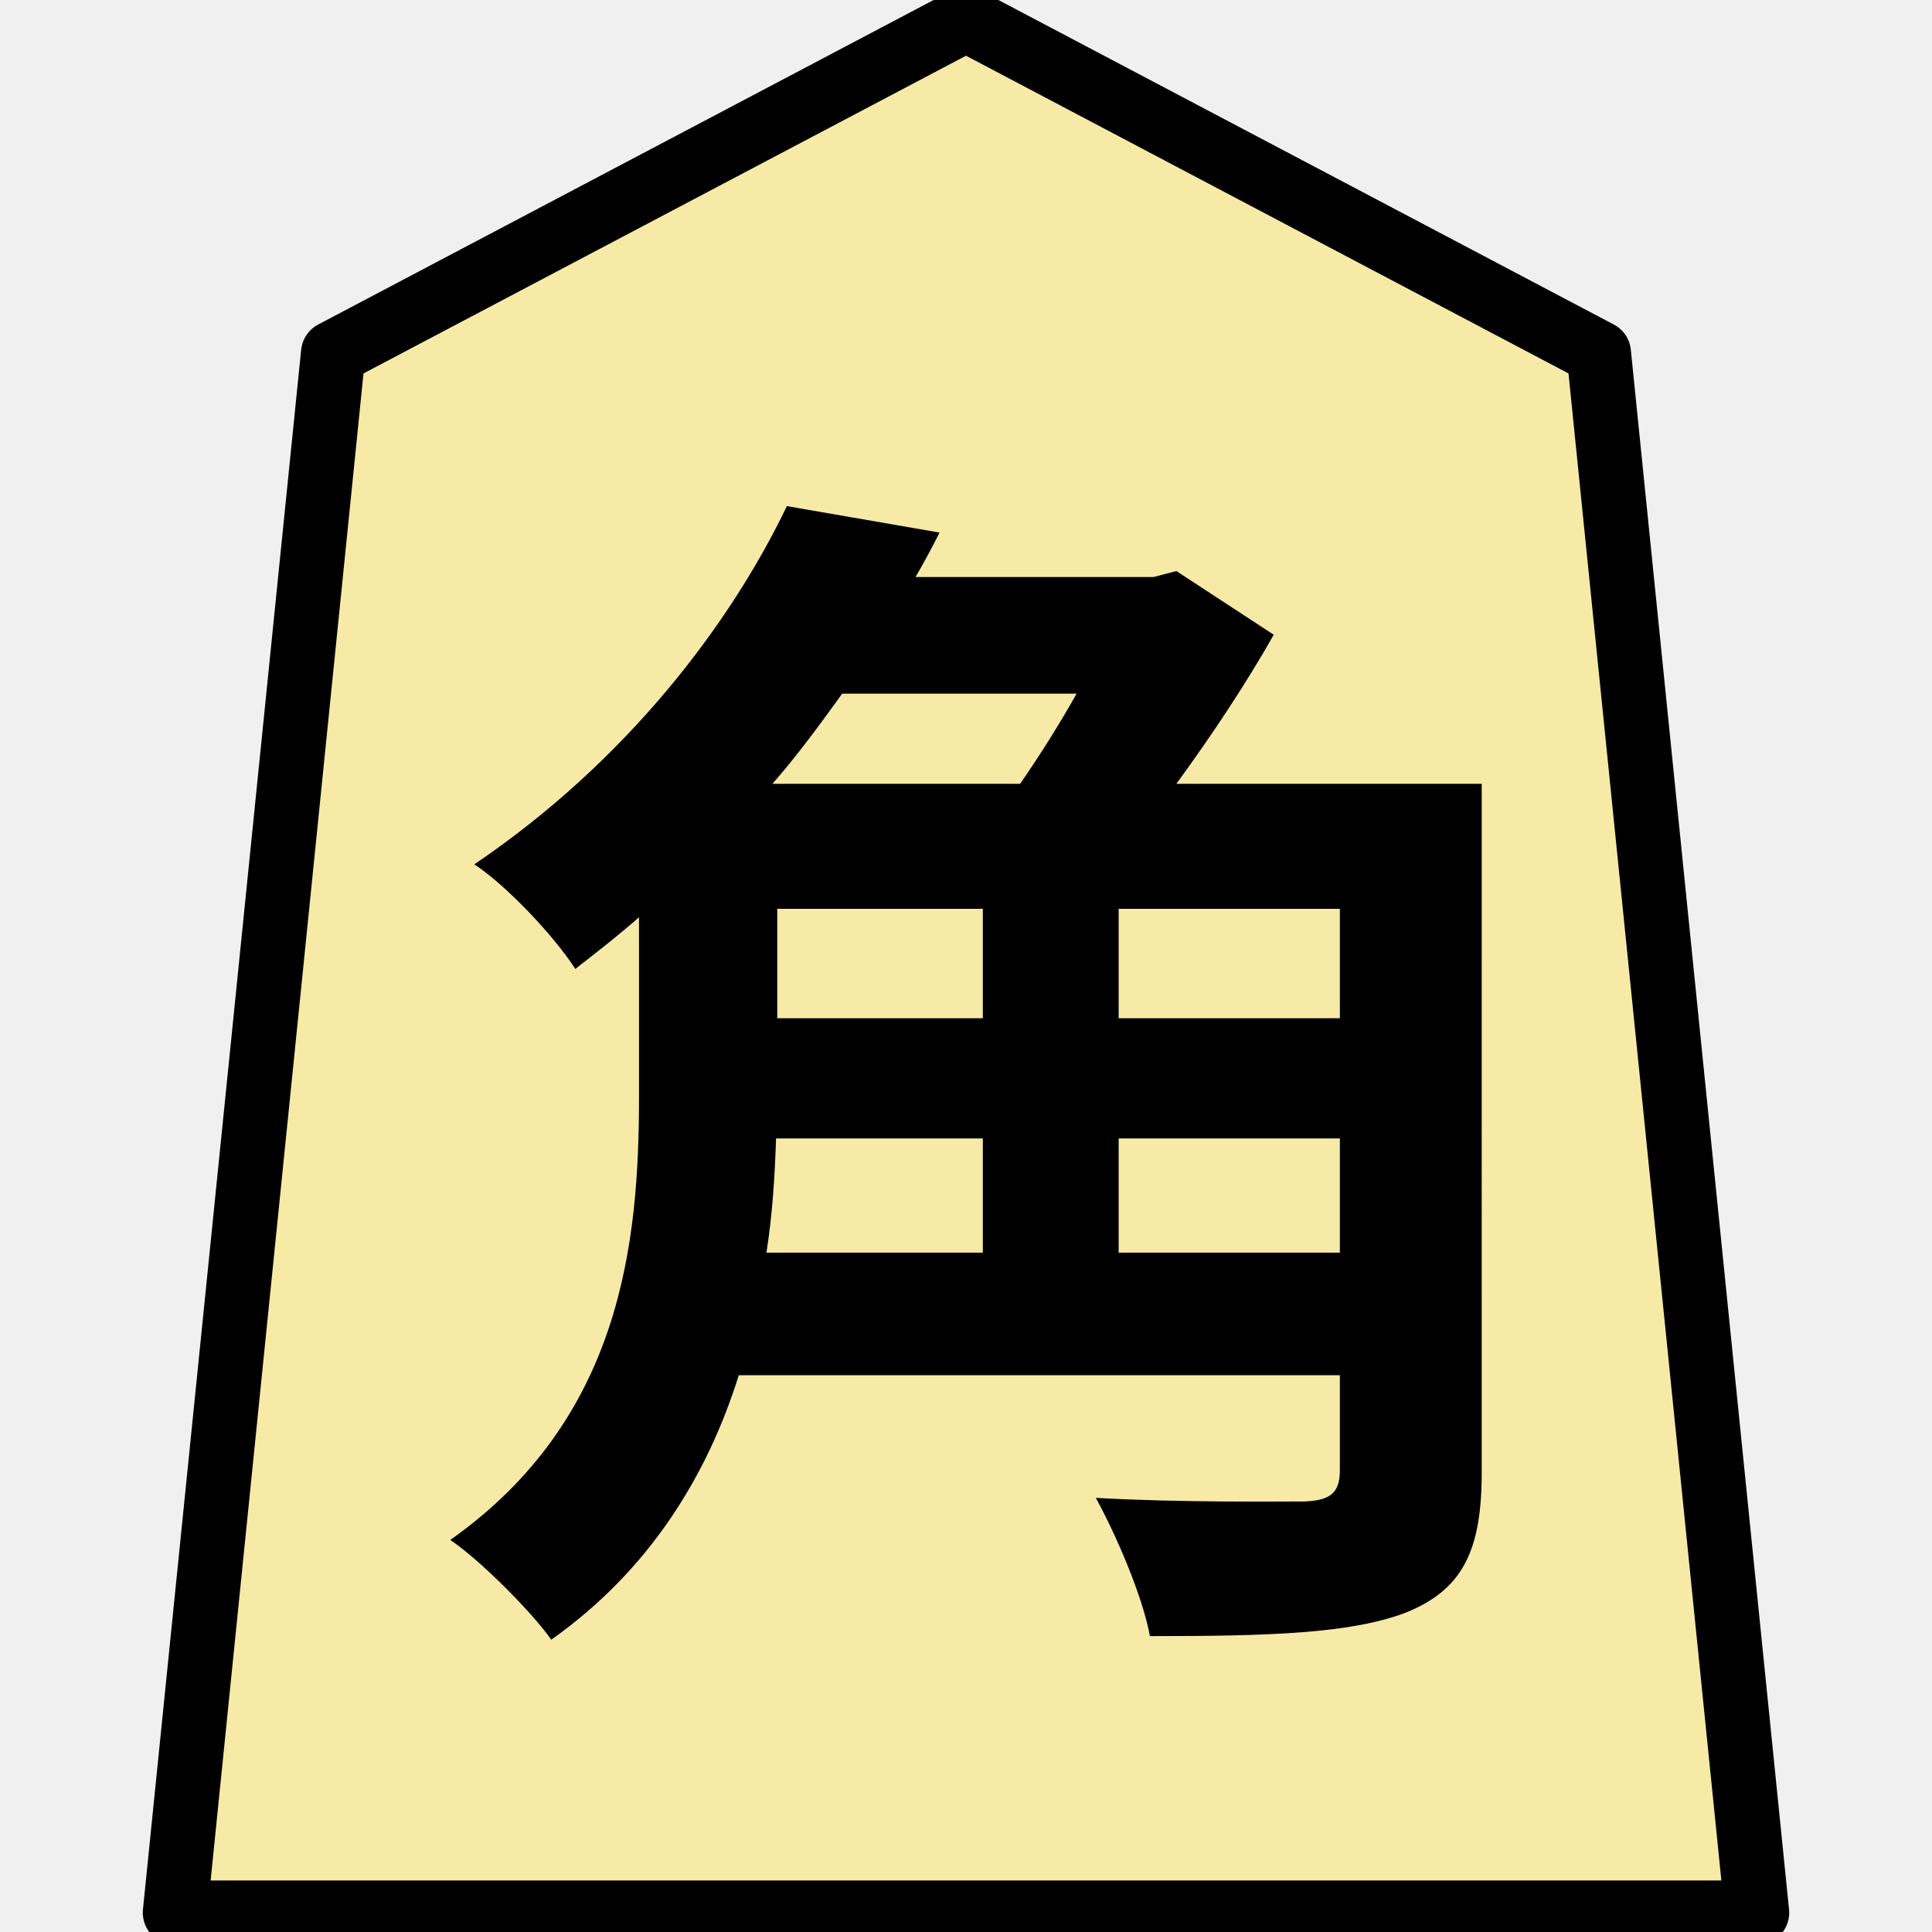
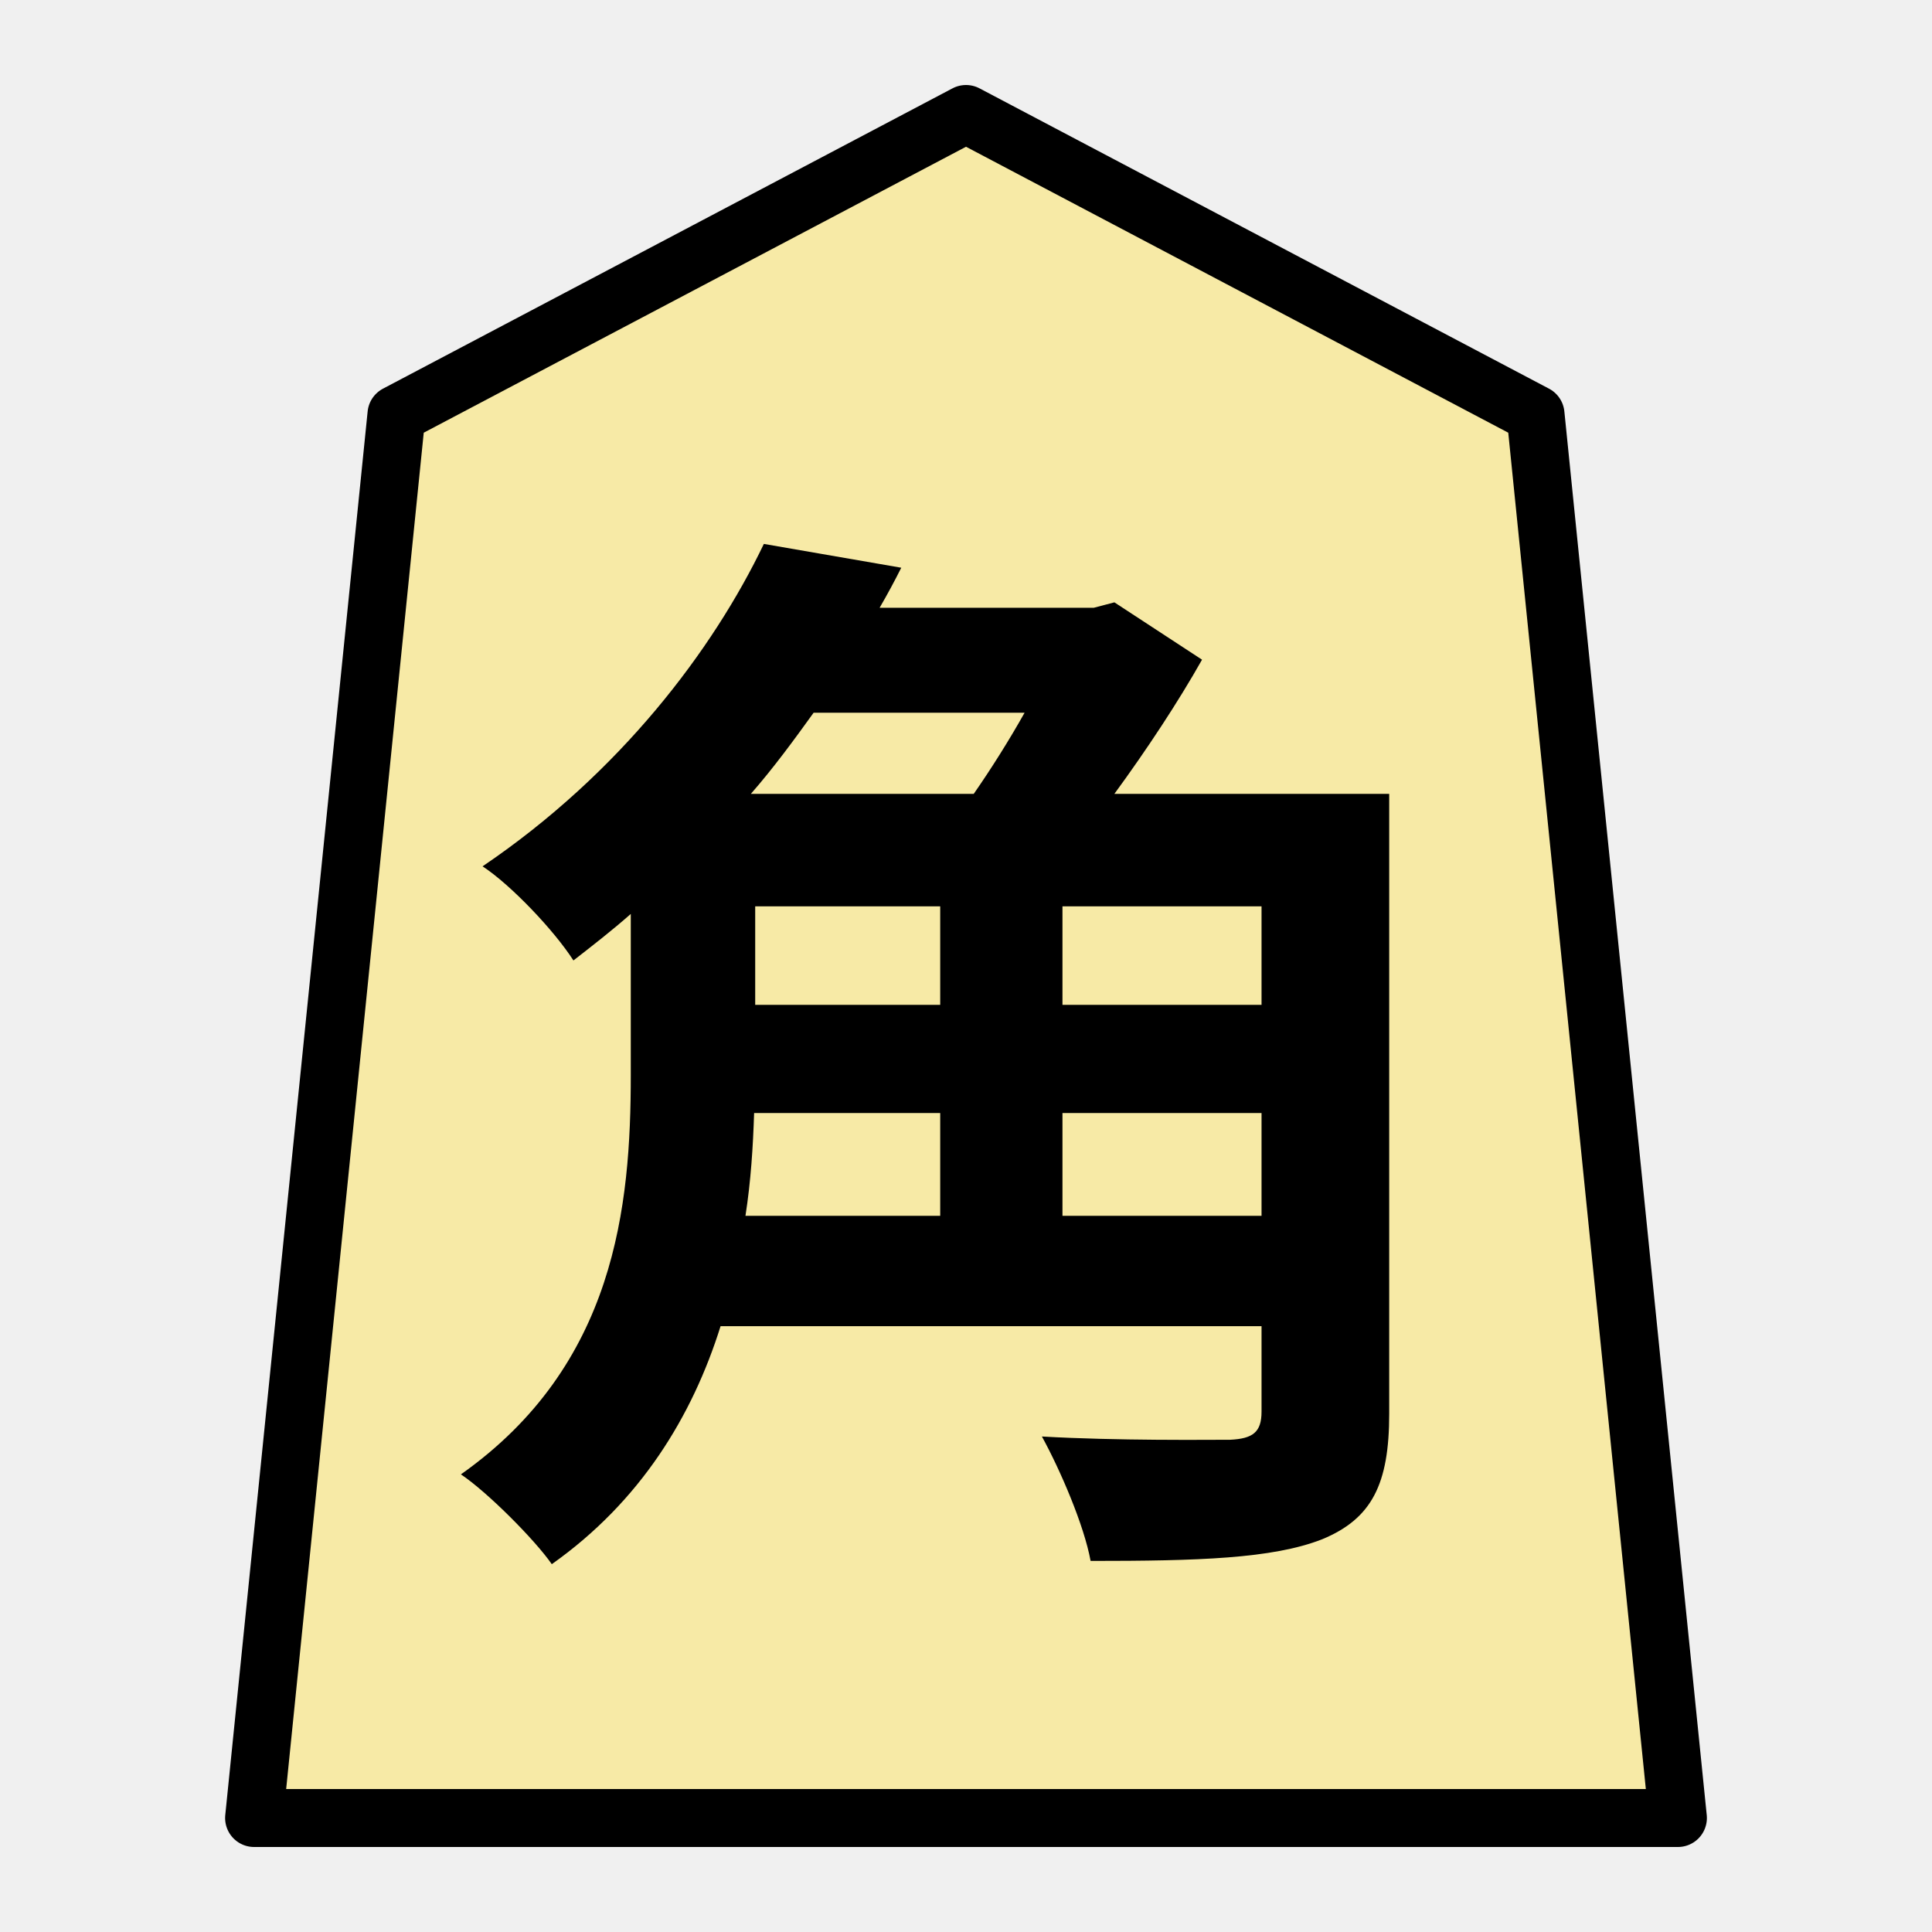
<svg xmlns="http://www.w3.org/2000/svg" version="1.1" style="overflow:visible" viewBox="-150 -150 300 300" height="1200px" width="1200px" id="svg10362">
  <defs id="defs10366" />
  <rect fill-opacity="0" fill="rgb(0,0,0)" height="300" width="300" y="-150" x="-150" id="rect10350" />
  <g style="fill:#ffffff;stroke-linejoin:round" id="g10358">
-     <path style="fill:#f7eaa6;stroke:none;stroke-linecap:butt;stroke-linejoin:round;fill-opacity:1" id="path10352" d="M 0.002,-147 -98.261,-95.185 -122.827,147 h 245.653 L 98.261,-95.185 Z" />
-     <path style="fill:#000000;stroke:none;stroke-linecap:butt;stroke-linejoin:round;" id="path10354" d="m 23.706,44.51 v -17.733 h 34.347 v 17.733 z M 2.613,26.777 v 17.733 h -33.6 c 0.933,-5.973 1.307,-11.947 1.493,-17.733 z m 14.56,-69.067 c -2.613,4.667 -5.787,9.707 -8.773,14 h -38.453 c 3.92,-4.48 7.467,-9.333 10.827,-14 z m -46.48,33.413 h 31.92 v 16.987 h -31.92 z m 87.36,16.987 H 23.706 v -16.987 h 34.347 z m 22.027,-36.4 H 32.666 c 5.6,-7.653 11.013,-15.867 15.12,-23.147 l -15.12,-9.893 -3.547,0.933 h -36.96 c 1.307,-2.24 2.613,-4.667 3.733,-6.907 l -23.707,-4.107 c -8.773,18.293 -24.827,39.573 -48.533,55.627 4.853,3.173 12.32,11.013 15.68,16.24 3.36,-2.613 6.72,-5.227 9.893,-8.027 v 27.813 c 0,22.587 -2.613,50.027 -29.307,68.88 4.48,2.987 12.693,11.2 15.68,15.493 15.307,-10.827 24.267,-25.573 29.12,-41.067 h 93.333 v 14.747 c 0,3.547 -1.493,4.667 -5.413,4.853 -4.107,0 -19.413,0.187 -32.48,-0.56 3.173,5.787 7.28,15.307 8.4,21.467 18.48,0 31.36,-0.373 39.947,-3.733 8.587,-3.547 11.573,-9.52 11.573,-21.653 z" />
-     <path style="fill:none;stroke:#000000;stroke-width:10;stroke-linecap:butt;stroke-linejoin:round;stroke-opacity:1" id="path10356" d="M 0.002,-147 -98.261,-95.185 -122.827,147 h 245.653 L 98.261,-95.185 Z" />
+     <path style="fill:#f7eaa6;fill-opacity:1;stroke:none;stroke-width:0.9;stroke-linecap:butt;stroke-linejoin:round" id="path10352" d="M 0.002,-132.3 -88.435,-85.666 -110.544,132.3 h 221.088 L 88.435,-85.666 Z" />
+     <path style="fill:#000000;stroke:none;stroke-width:0.9;stroke-linecap:butt;stroke-linejoin:round" id="path10354" d="m 14.979,38.788 v -15.96 h 30.912 v 15.96 z M -4.005,22.828 v 15.96 H -34.245 c 0.84,-5.376 1.176,-10.752 1.344,-15.96 z m 13.104,-62.16 c -2.352,4.2 -5.208,8.736 -7.896,12.6 H -33.404 c 3.528,-4.032 6.72,-8.4 9.744,-12.6 z M -32.733,-9.26 H -4.005 V 6.028 H -32.733 Z m 78.624,15.288 h -30.912 v -15.288 h 30.912 z m 19.824,-32.76 h -42.672 c 5.04,-6.888 9.912,-14.28 13.608,-20.832 l -13.608,-8.904 -3.192,0.84 h -33.264 c 1.176,-2.016 2.352,-4.2 3.36,-6.216 l -21.336,-3.696 c -7.896,16.464 -22.344,35.616 -43.68,50.064 4.368,2.856 11.088,9.912 14.112,14.616 3.024,-2.352 6.048,-4.704 8.904,-7.224 V 16.948 c 0,20.328 -2.352,45.024 -26.376,61.992 4.032,2.688 11.424,10.08 14.112,13.944 13.776,-9.744 21.84,-23.016 26.208,-36.96 h 84 v 13.272 c 0,3.192 -1.344,4.2 -4.872,4.368 -3.696,0 -17.472,0.168 -29.232,-0.504 2.856,5.208 6.552,13.776 7.56,19.32 16.632,0 28.224,-0.336 35.952,-3.36 7.728,-3.192 10.416,-8.568 10.416,-19.488 z" />
+     <path style="fill:none;stroke:#000000;stroke-width:9;stroke-linecap:butt;stroke-linejoin:round;stroke-opacity:1" id="path10356" d="M 0.002,-132.3 -88.435,-85.666 -110.544,132.3 h 221.088 L 88.435,-85.666 Z" />
  </g>
</svg>
